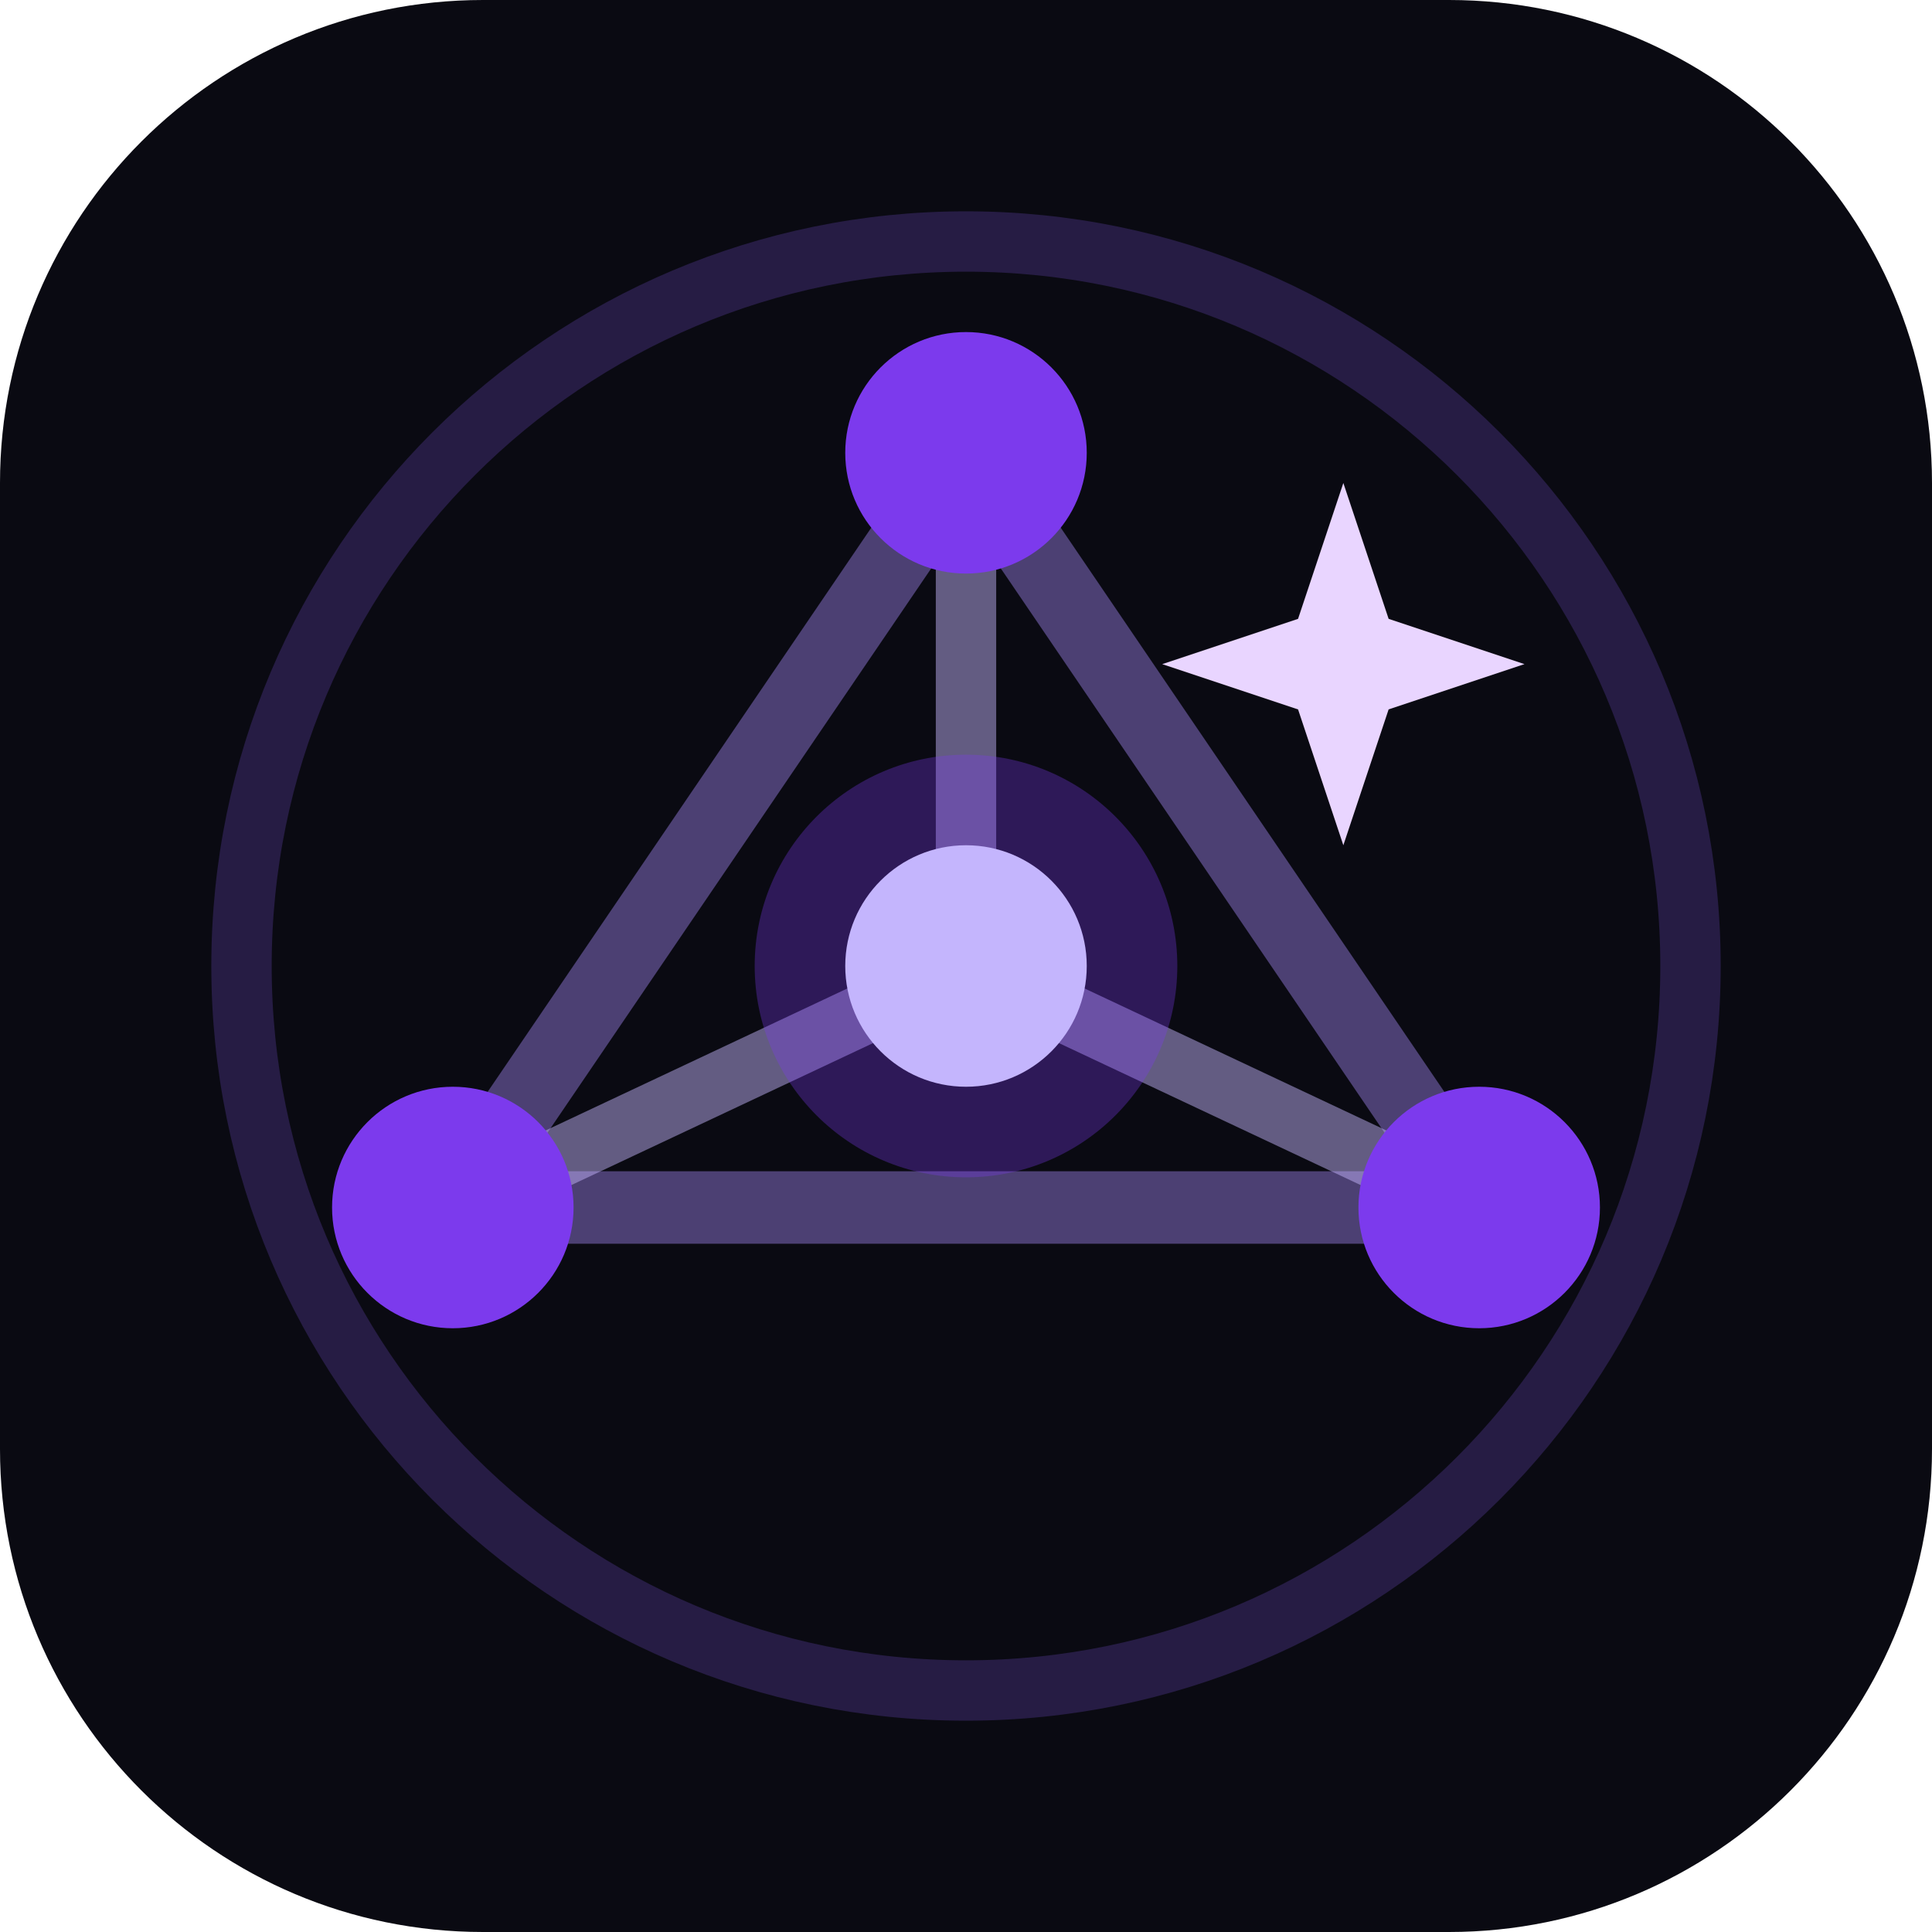
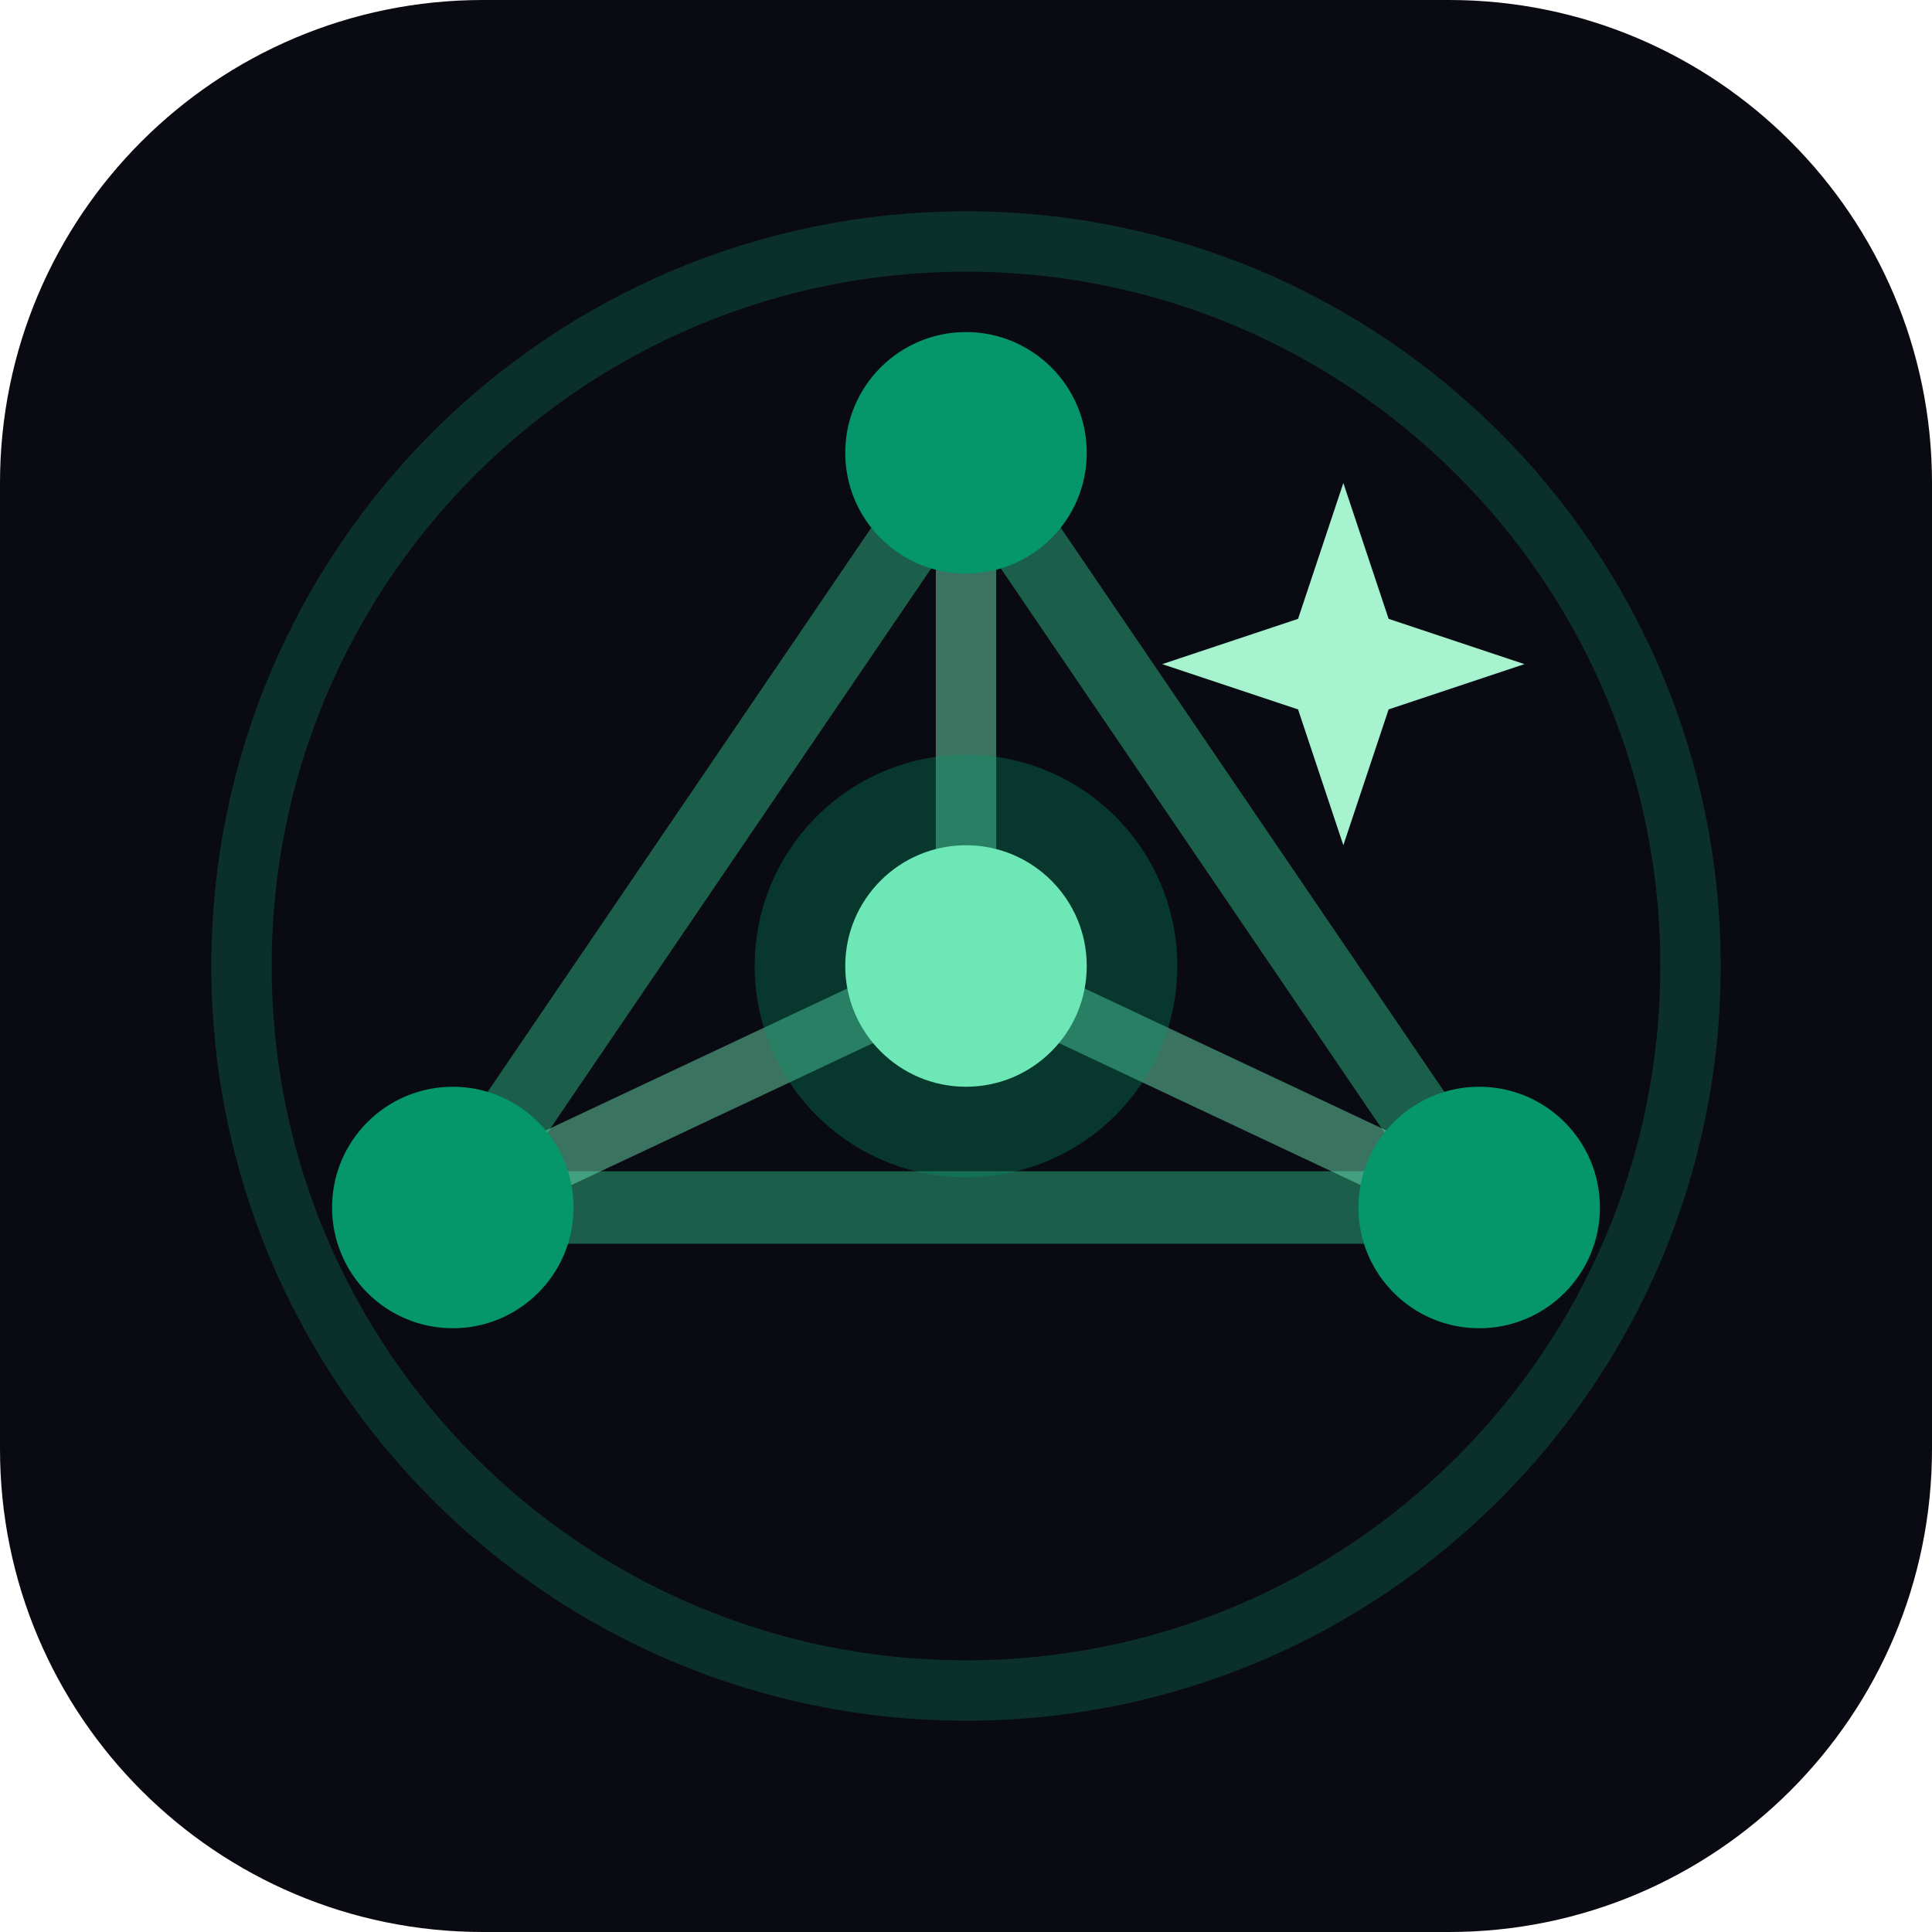
<svg xmlns="http://www.w3.org/2000/svg" width="64" height="64" viewBox="0 0 64 64" fill="none">
  <rect width="64" height="64" rx="16" fill="#0A0A12" />
-   <circle cx="32" cy="32" r="24" stroke="#8B5CF6" stroke-opacity="0.22" stroke-width="2" />
-   <path d="M32 15L49 40H15L32 15Z" stroke="#A78BFA" stroke-opacity="0.42" stroke-width="2.4" stroke-linecap="round" stroke-linejoin="round" />
-   <path d="M32 32V15M32 32L49 40M32 32L15 40" stroke="#C4B5FD" stroke-opacity="0.48" stroke-width="2" stroke-linecap="round" />
-   <circle cx="32" cy="15" r="4" fill="#7C3AED" />
-   <circle cx="49" cy="40" r="4" fill="#7C3AED" />
-   <circle cx="15" cy="40" r="4" fill="#7C3AED" />
-   <circle cx="32" cy="32" r="7" fill="#7C3AED" fill-opacity="0.32" />
-   <circle cx="32" cy="32" r="4" fill="#C4B5FD" />
-   <path d="M44.5 16L46 20.5L50.5 22L46 23.5L44.5 28L43 23.5L38.5 22L43 20.5L44.5 16Z" fill="#E9D5FF" />
+   <circle cx="32" cy="32" r="24" stroke="#10B981" stroke-opacity="0.22" stroke-width="2" />
+   <path d="M32 15L49 40H15L32 15Z" stroke="#34D399" stroke-opacity="0.42" stroke-width="2.4" stroke-linecap="round" stroke-linejoin="round" />
+   <path d="M32 32V15M32 32L49 40M32 32L15 40" stroke="#6EE7B7" stroke-opacity="0.48" stroke-width="2" stroke-linecap="round" />
+   <circle cx="32" cy="15" r="4" fill="#059669" />
+   <circle cx="49" cy="40" r="4" fill="#059669" />
+   <circle cx="15" cy="40" r="4" fill="#059669" />
+   <circle cx="32" cy="32" r="7" fill="#059669" fill-opacity="0.32" />
+   <circle cx="32" cy="32" r="4" fill="#6EE7B7" />
+   <path d="M44.5 16L46 20.5L50.5 22L46 23.5L44.5 28L43 23.5L38.5 22L43 20.5L44.5 16Z" fill="#A7F3D0" />
</svg>
